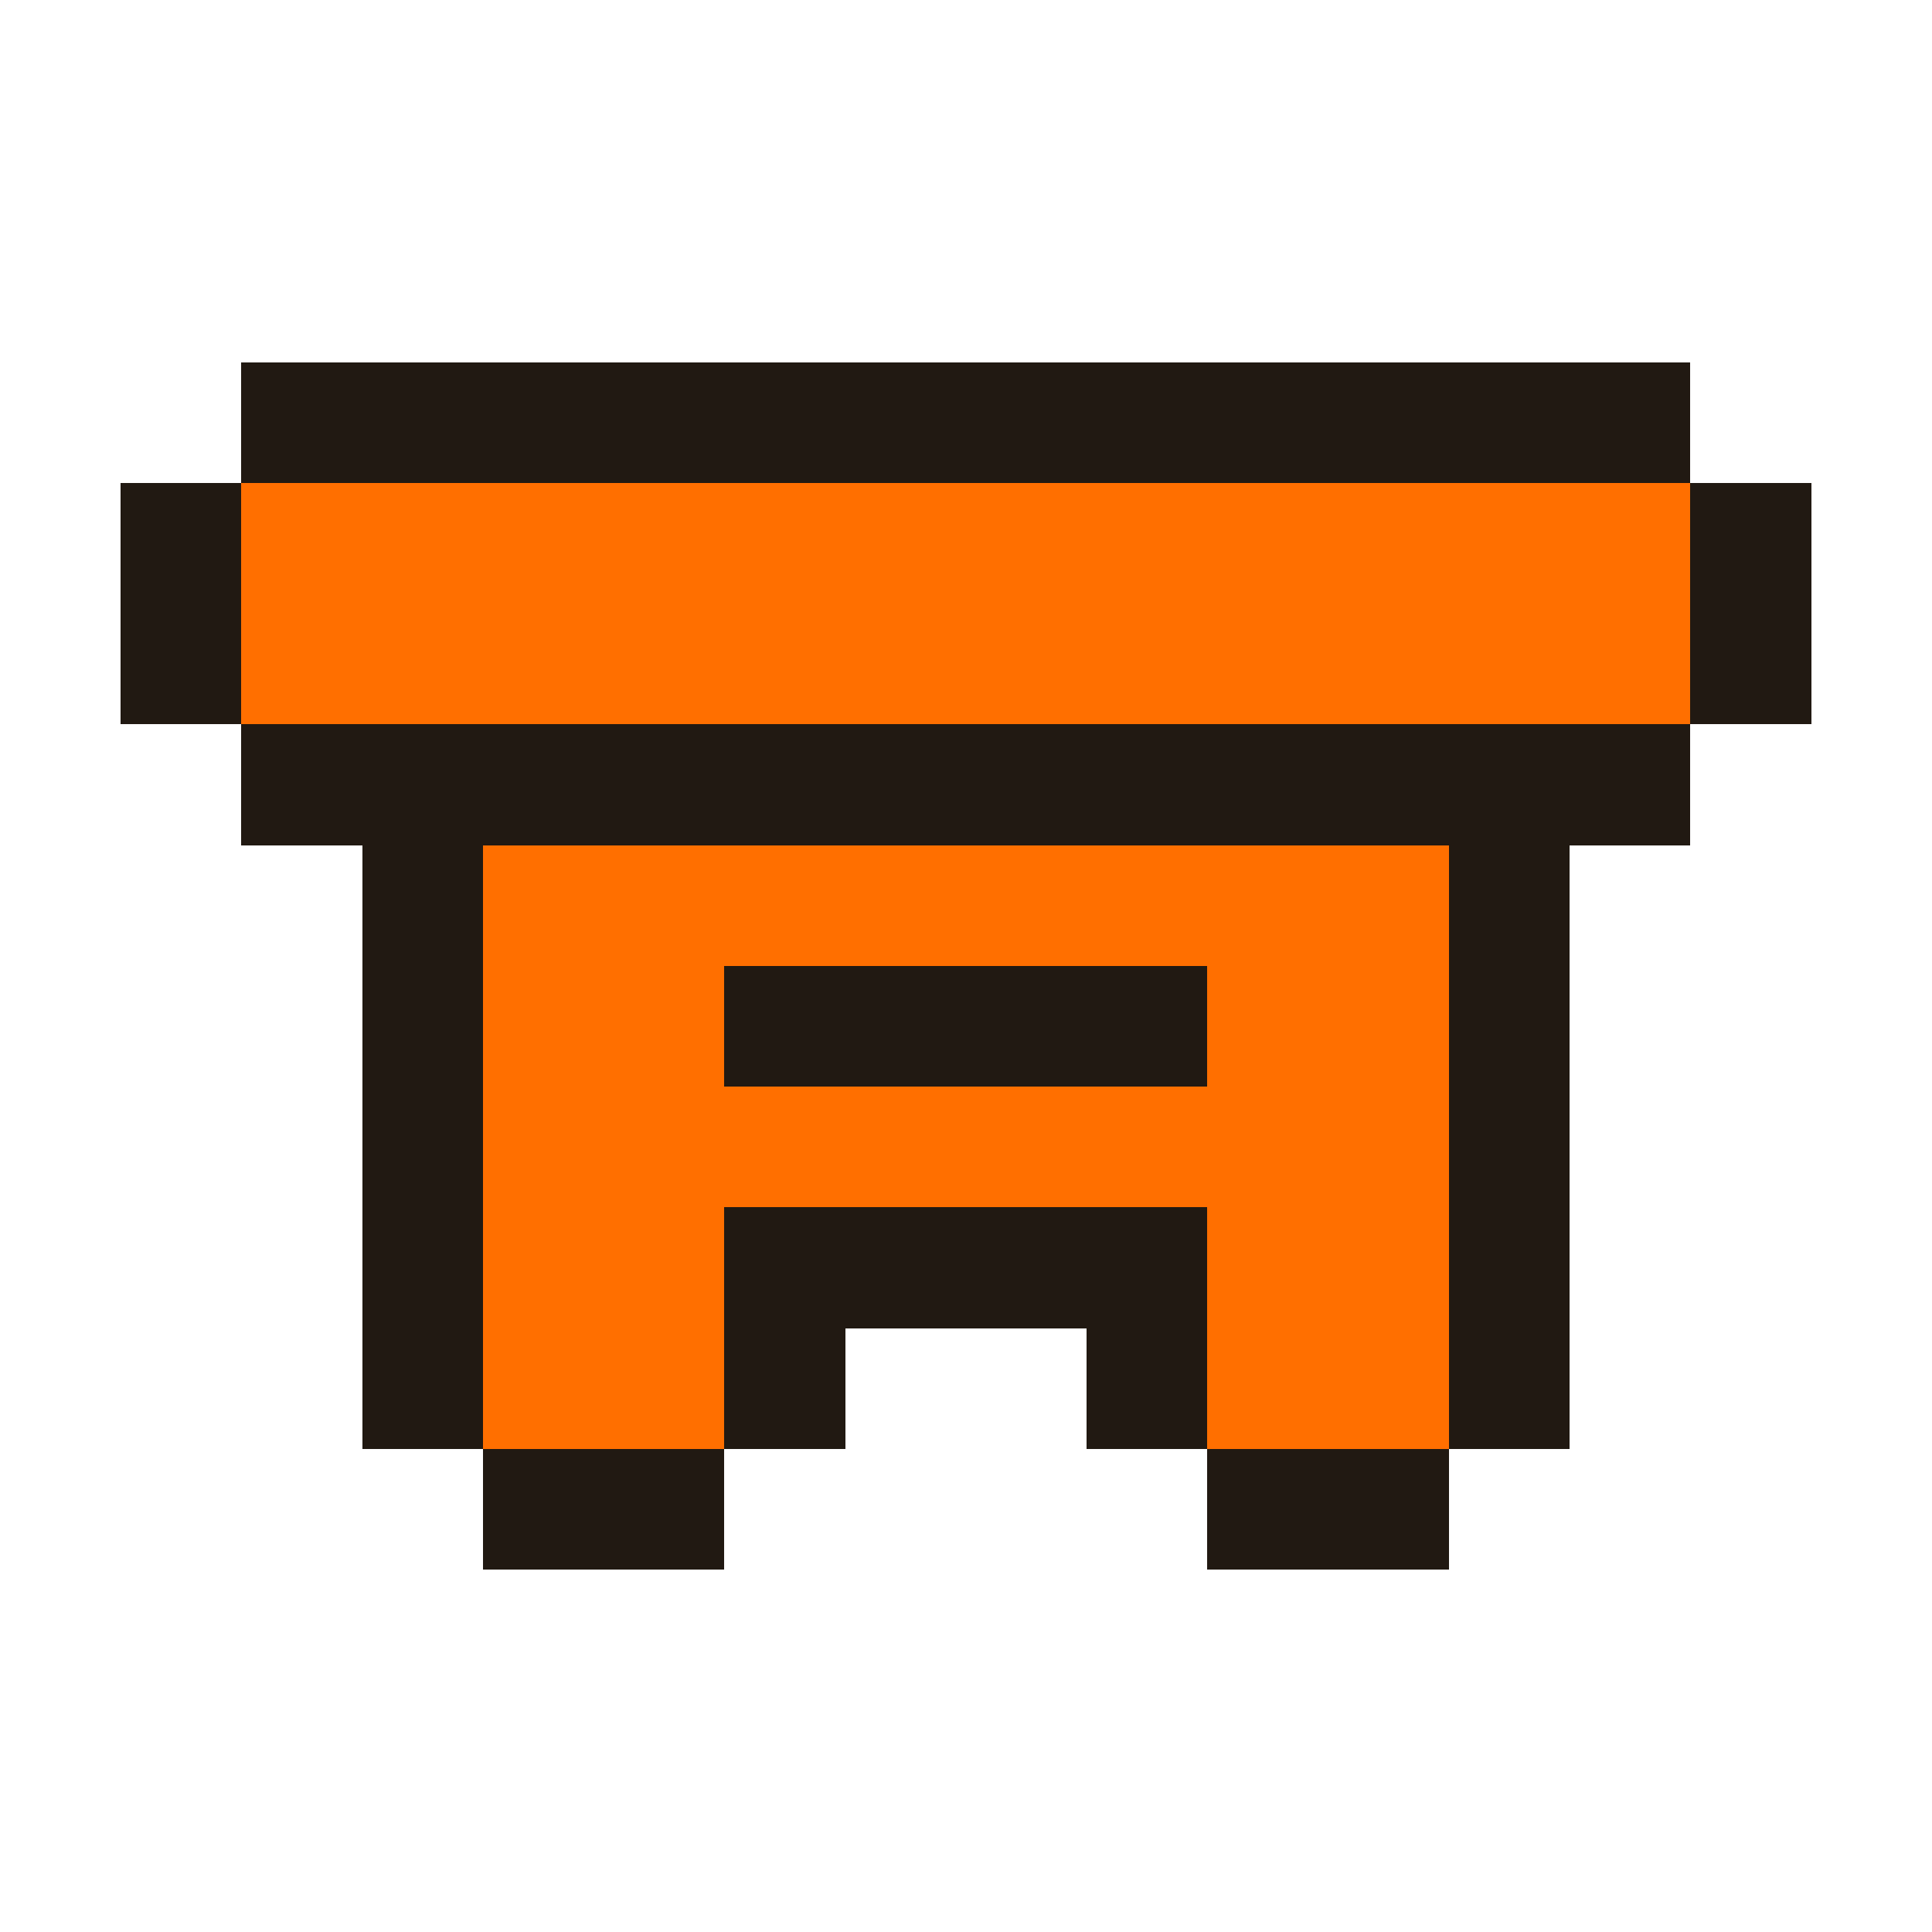
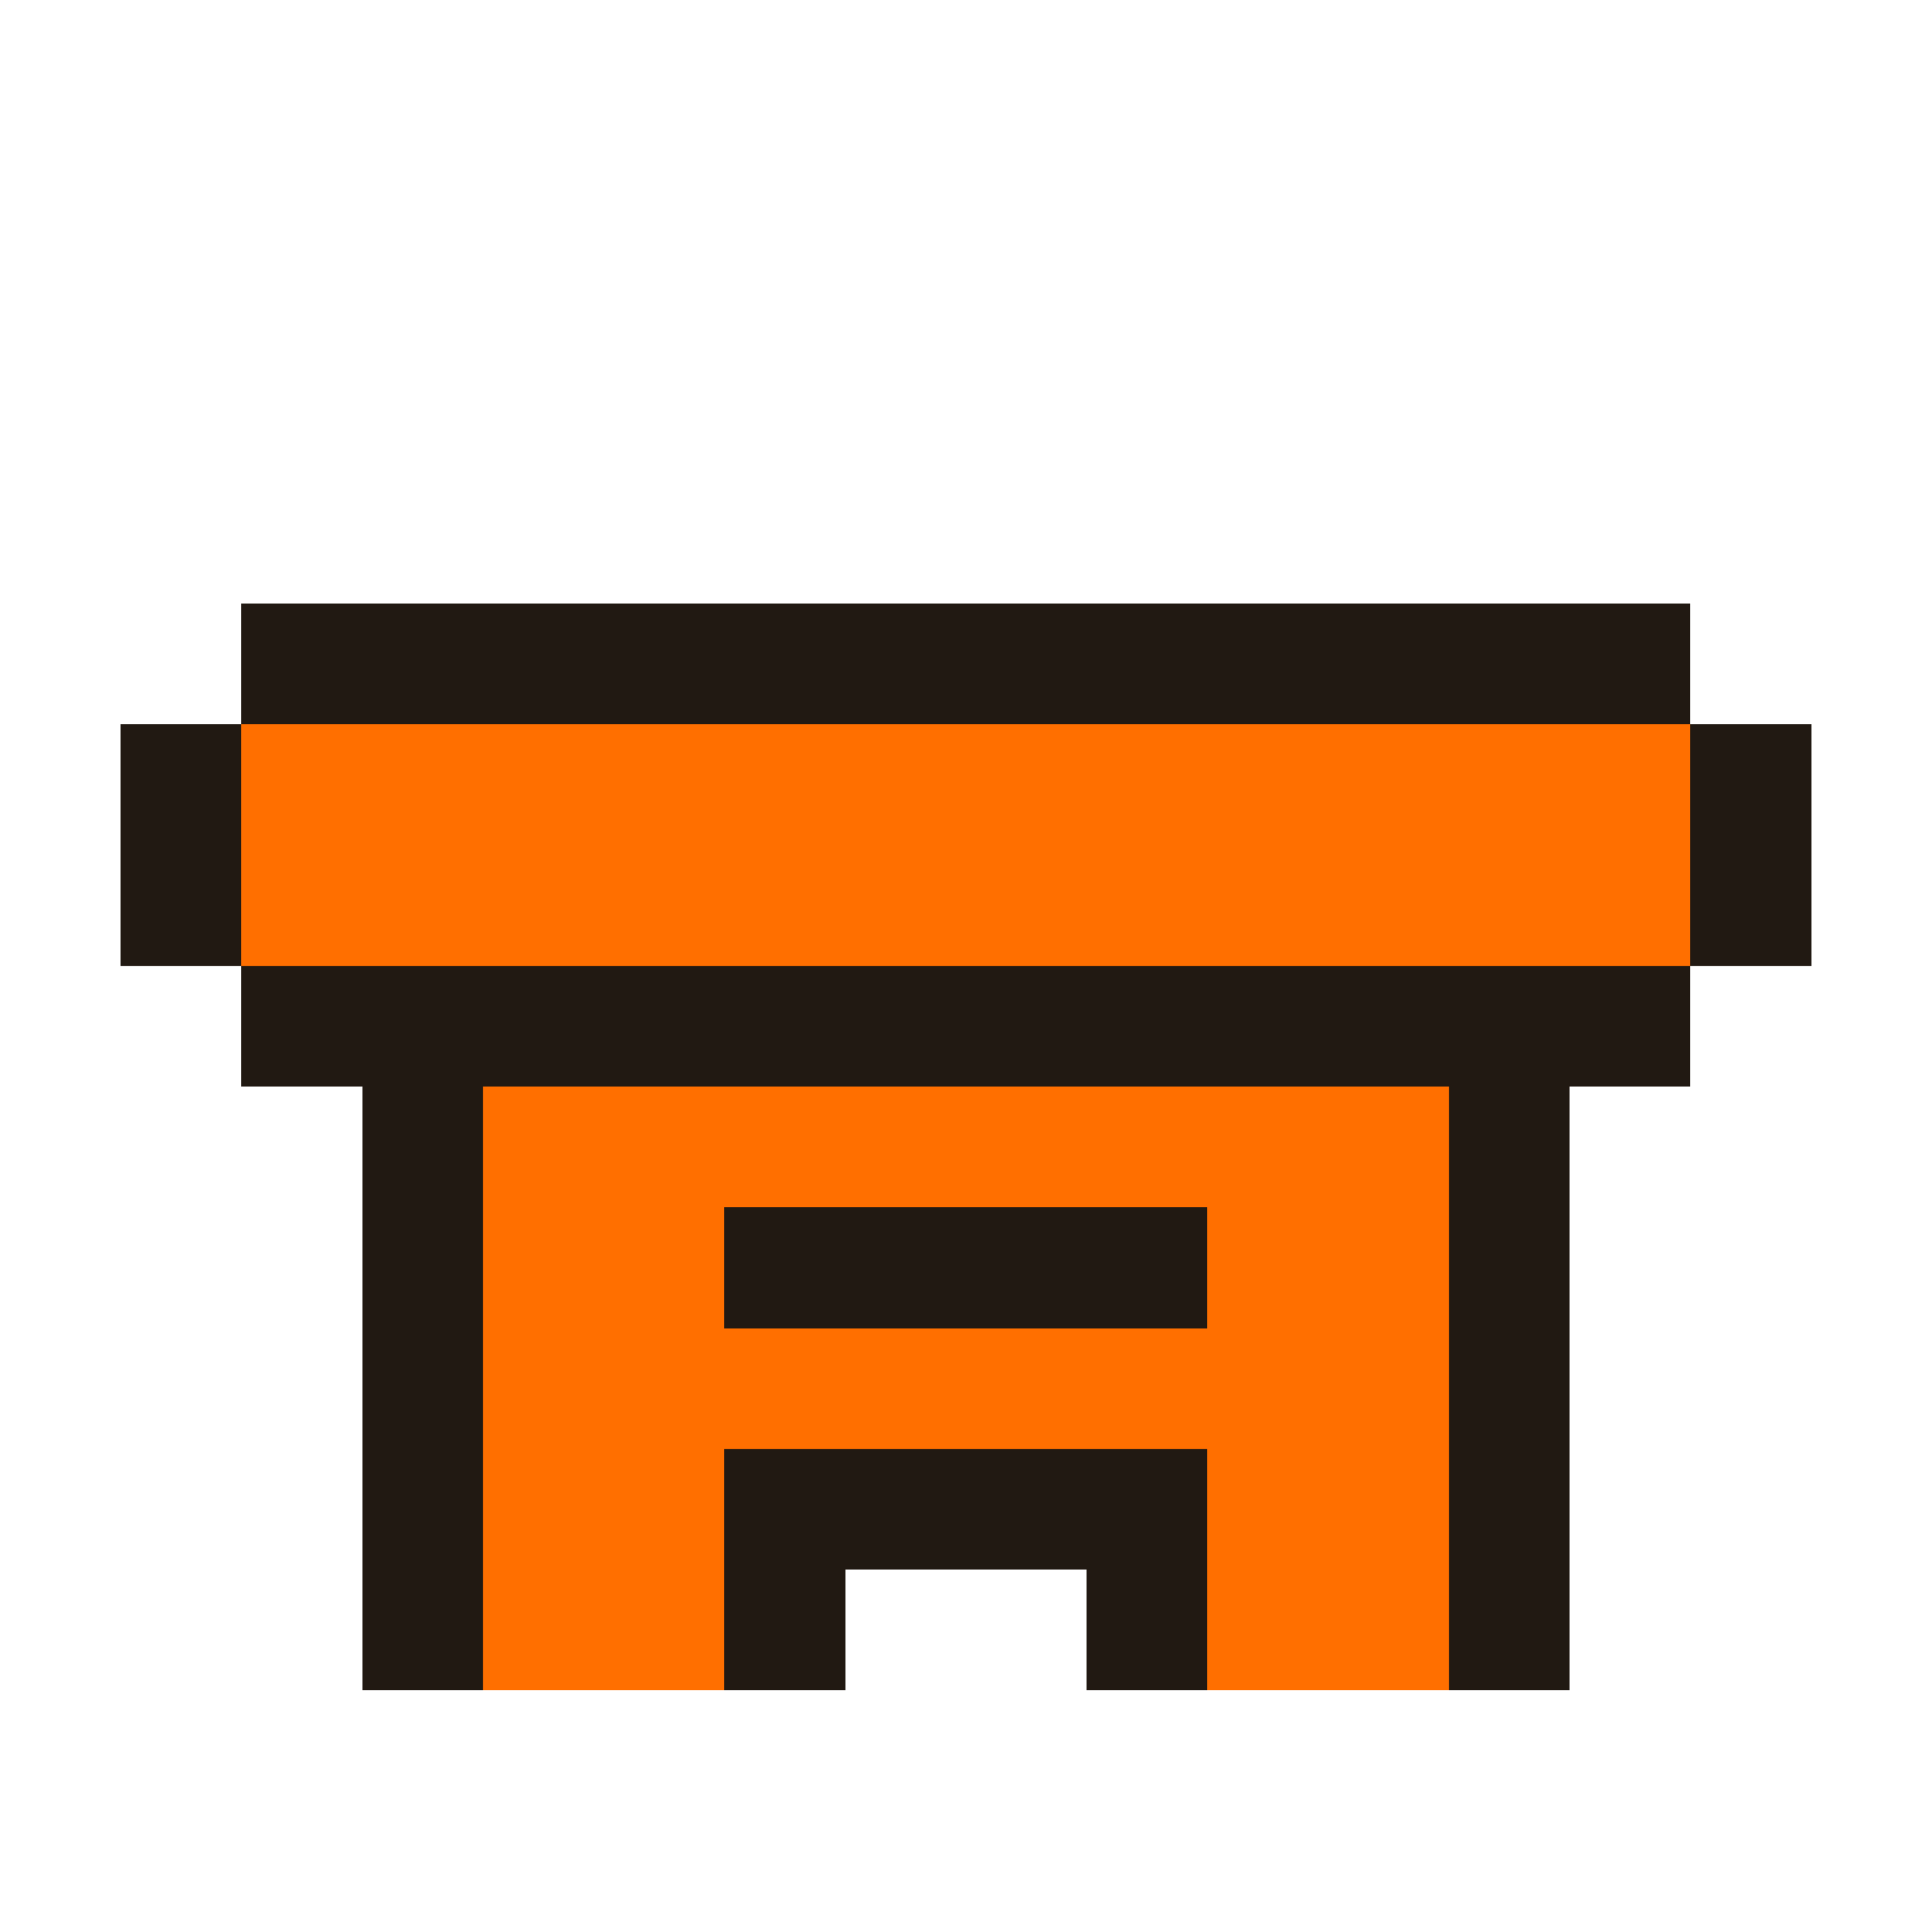
<svg xmlns="http://www.w3.org/2000/svg" version="1.1" width="16" height="16" shape-rendering="crispEdges">
-   <rect x="2" y="3" width="12" height="1" fill="#211912" />
-   <rect x="1" y="4" width="1" height="2" fill="#211912" />
-   <rect x="2" y="4" width="12" height="2" fill="#FF6F00" />
-   <rect x="14" y="4" width="1" height="2" fill="#211912" />
-   <rect x="2" y="6" width="12" height="1" fill="#211912" />
-   <rect x="3" y="7" width="1" height="5" fill="#211912" />
-   <rect x="4" y="7" width="8" height="1" fill="#FF6F00" />
-   <rect x="12" y="7" width="1" height="5" fill="#211912" />
-   <rect x="4" y="8" width="2" height="4" fill="#FF6F00" />
-   <rect x="6" y="8" width="4" height="1" fill="#211912" />
-   <rect x="10" y="8" width="2" height="4" fill="#FF6F00" />
-   <rect x="6" y="9" width="4" height="1" fill="#FF6F00" />
+   <rect x="2" y="5" width="12" height="1" fill="#211912" />
+   <rect x="1" y="6" width="1" height="2" fill="#211912" />
+   <rect x="2" y="6" width="12" height="2" fill="#FF6F00" />
+   <rect x="14" y="6" width="1" height="2" fill="#211912" />
+   <rect x="2" y="8" width="12" height="1" fill="#211912" />
+   <rect x="3" y="9" width="1" height="5" fill="#211912" />
+   <rect x="4" y="9" width="8" height="1" fill="#FF6F00" />
+   <rect x="12" y="9" width="1" height="5" fill="#211912" />
+   <rect x="4" y="10" width="2" height="4" fill="#FF6F00" />
  <rect x="6" y="10" width="4" height="1" fill="#211912" />
-   <rect x="6" y="11" width="1" height="1" fill="#211912" />
-   <rect x="9" y="11" width="1" height="1" fill="#211912" />
-   <rect x="4" y="12" width="2" height="1" fill="#211912" />
-   <rect x="10" y="12" width="2" height="1" fill="#211912" />
+   <rect x="10" y="10" width="2" height="4" fill="#FF6F00" />
+   <rect x="6" y="11" width="4" height="1" fill="#FF6F00" />
+   <rect x="6" y="12" width="4" height="1" fill="#211912" />
+   <rect x="6" y="13" width="1" height="1" fill="#211912" />
+   <rect x="9" y="13" width="1" height="1" fill="#211912" />
</svg>
